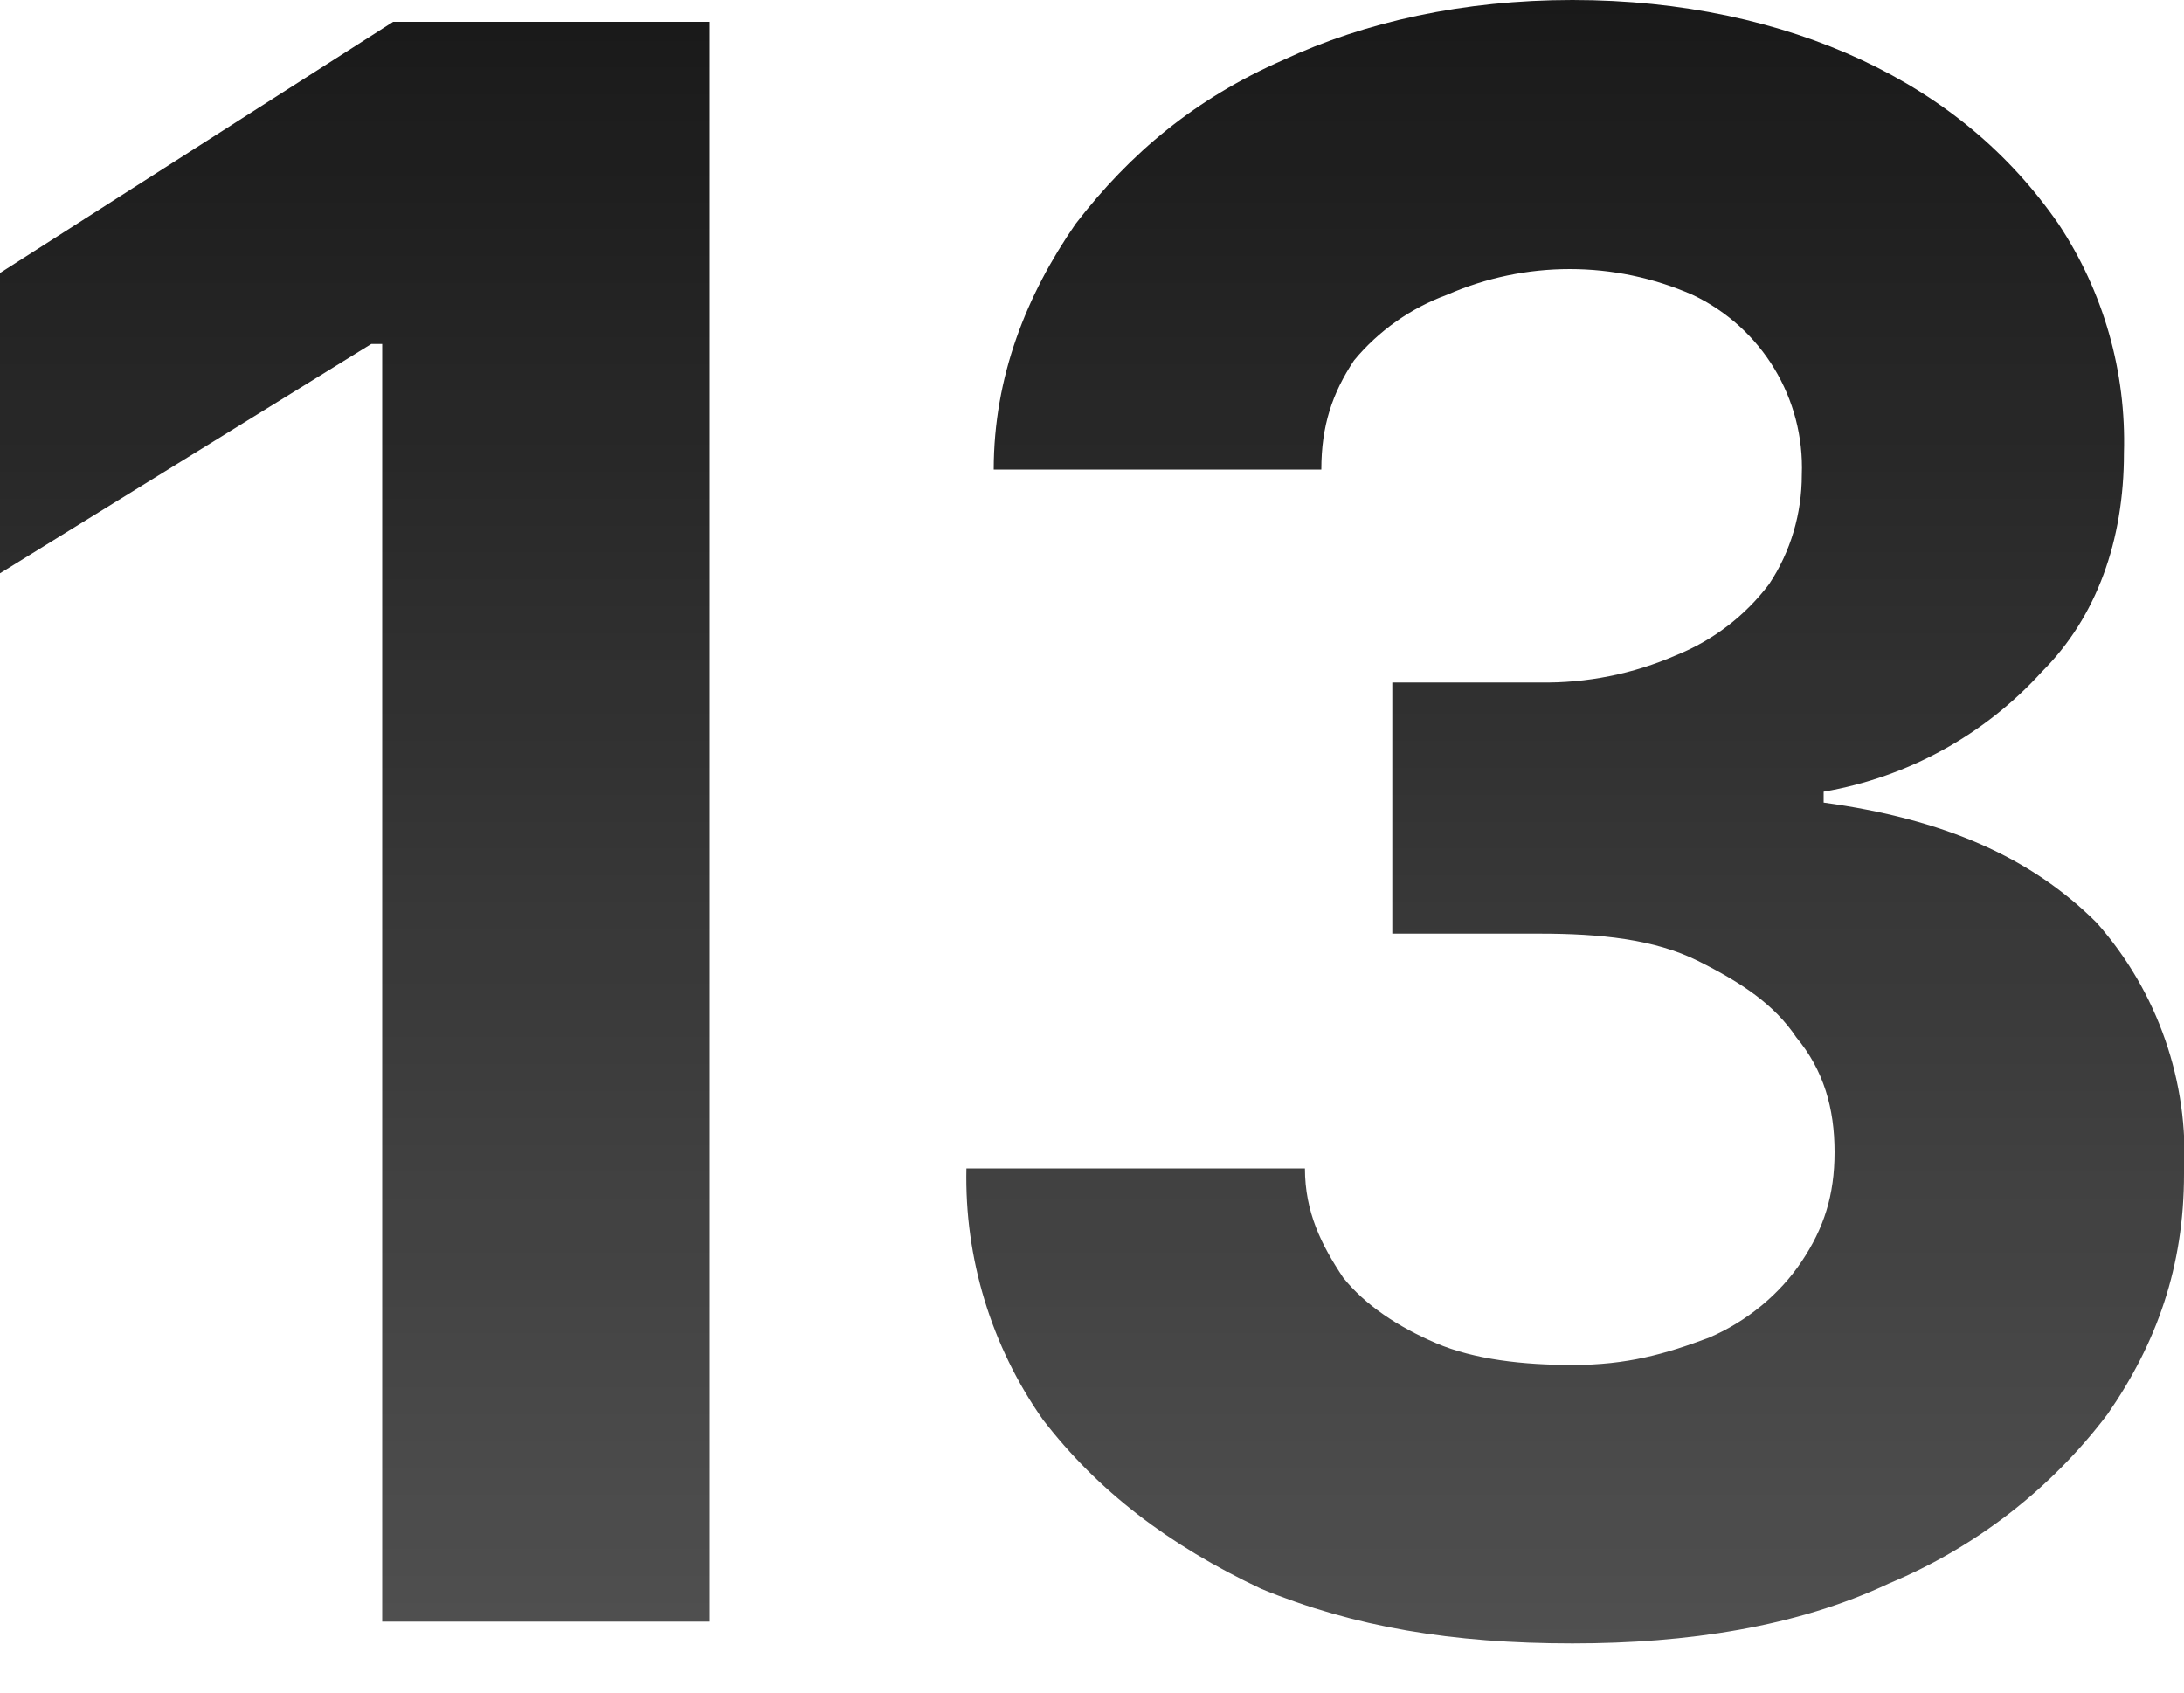
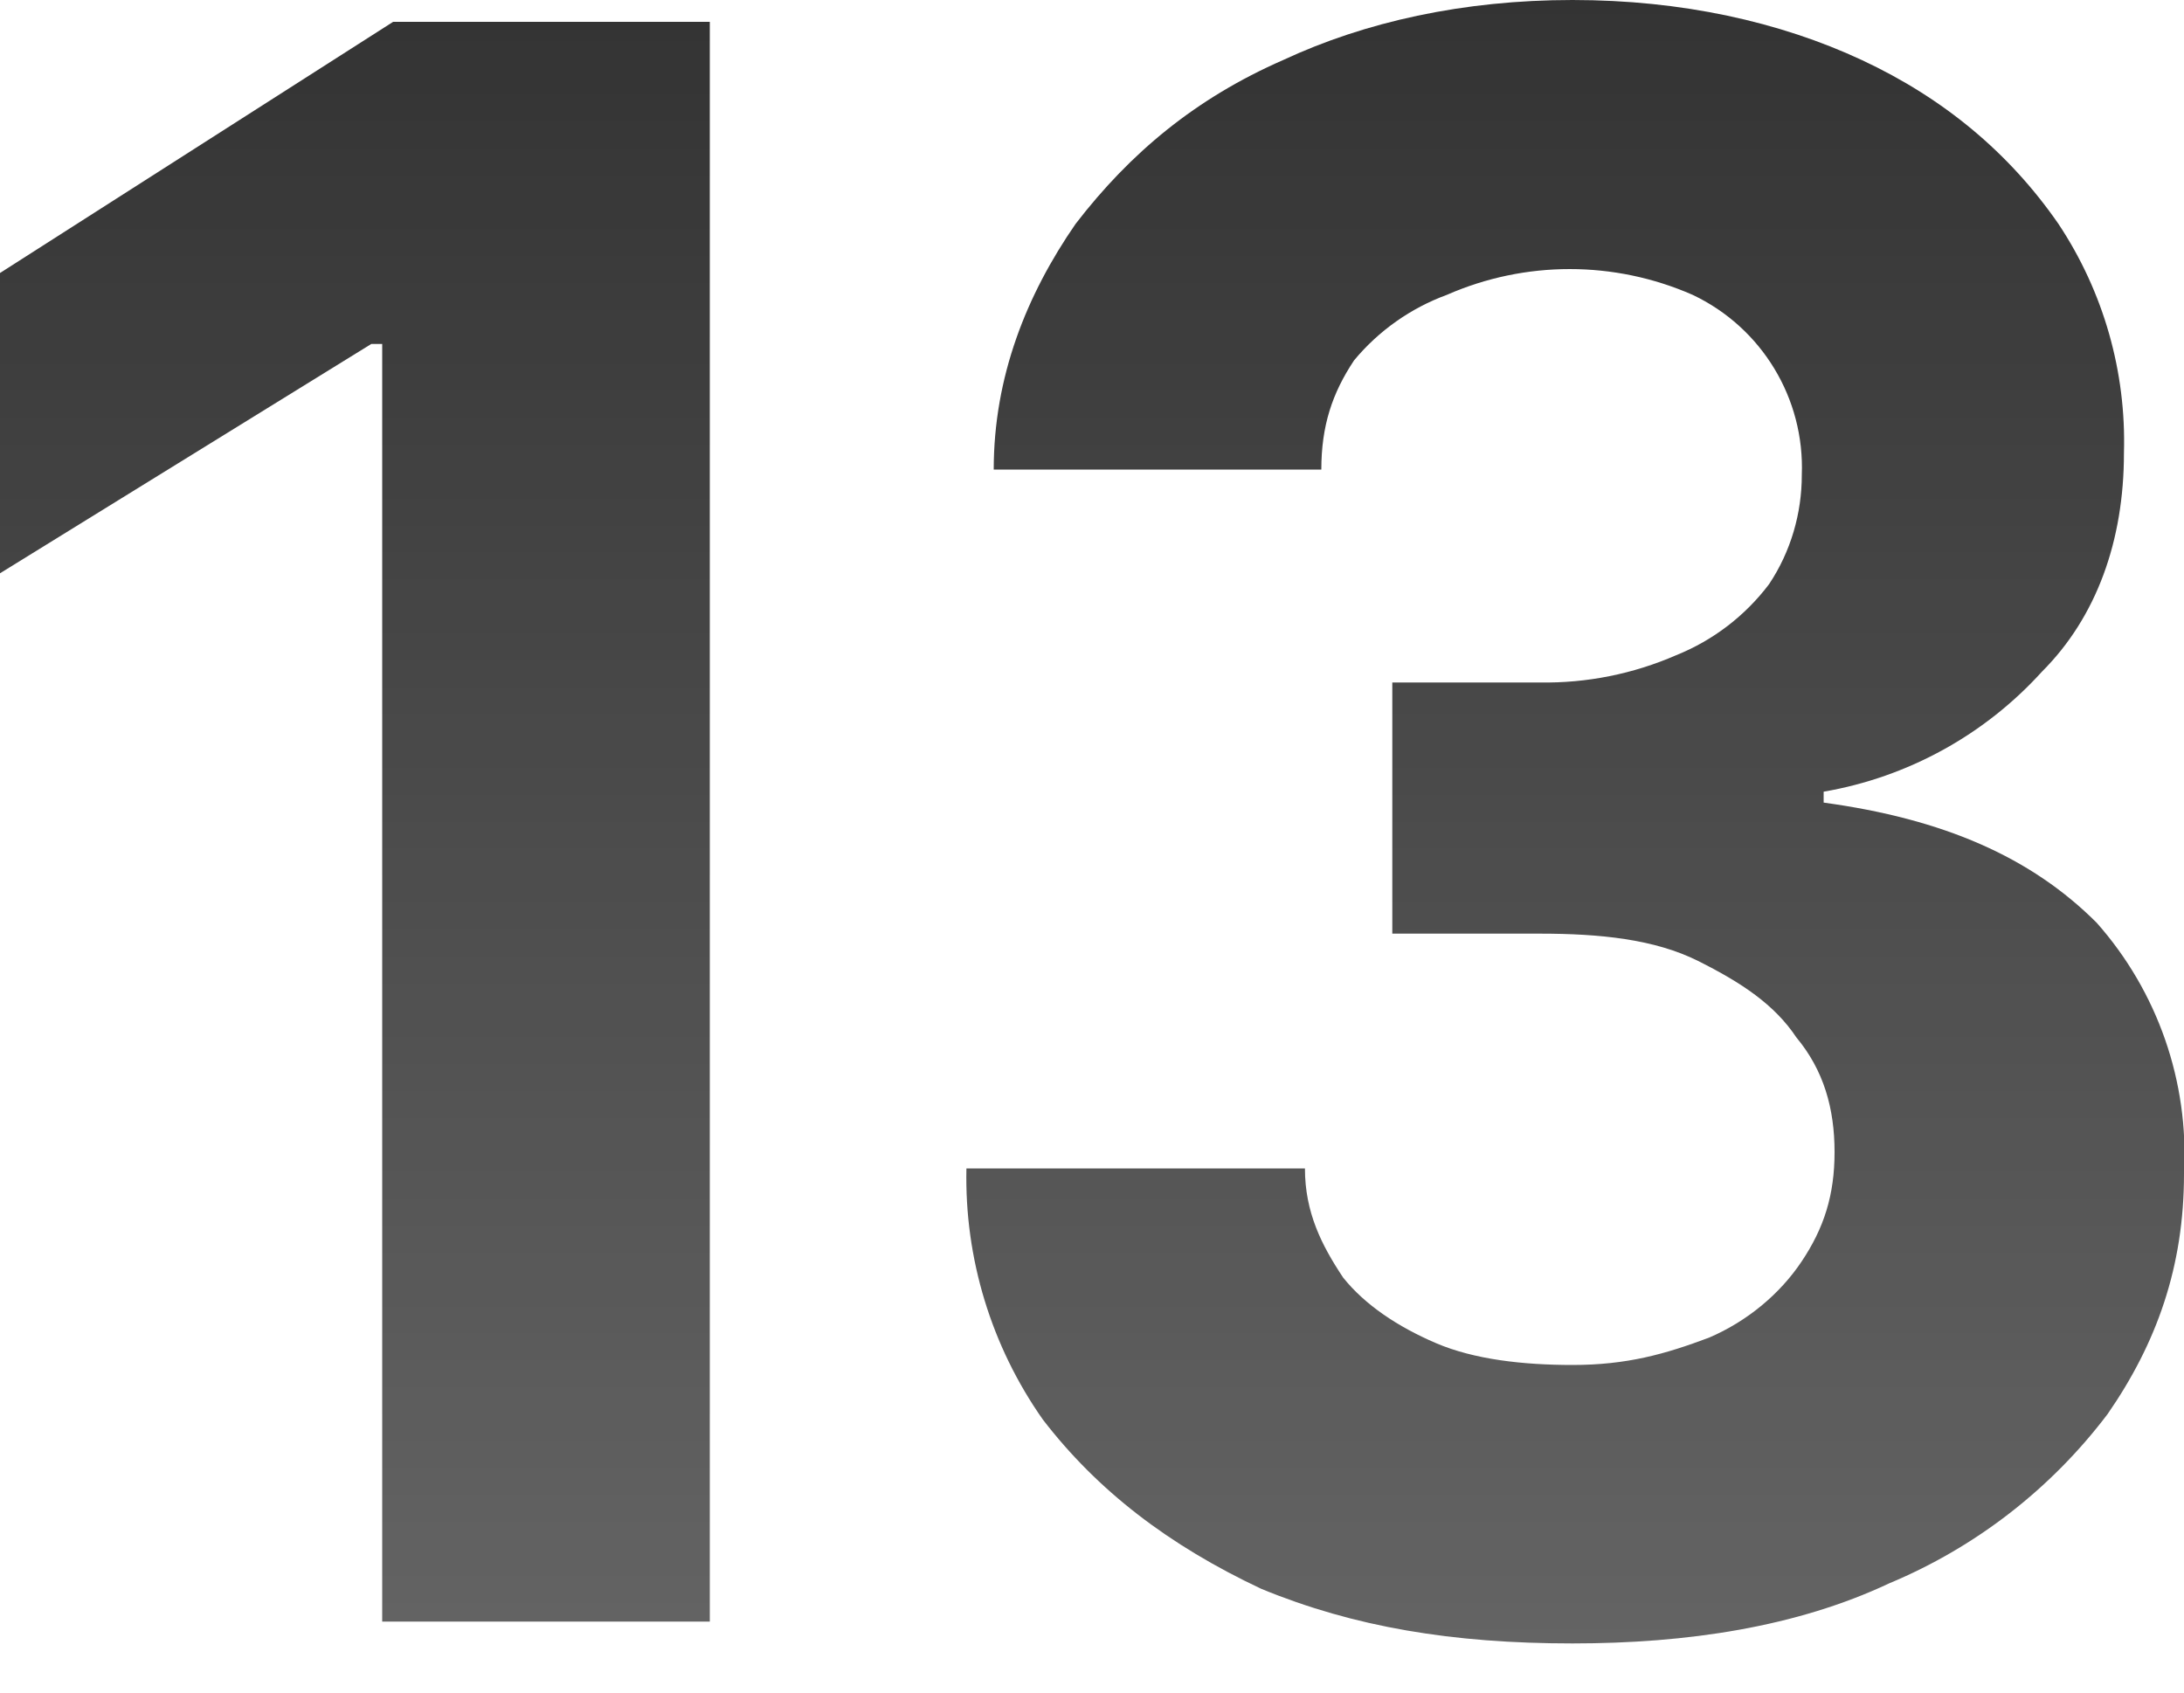
<svg xmlns="http://www.w3.org/2000/svg" width="40" height="31" fill="none">
-   <g opacity=".9">
+   <g opacity=".8">
    <path fill="url(#a)" d="M13 .4v29.3H7V6.3h-.2L0 10.5V5L7.2.4H13Z" />
    <path fill="url(#b)" d="M28.8 30.1c-2.2 0-4-.3-5.7-1-1.7-.8-3-1.8-4-3.1a7.7 7.7 0 0 1-1.4-4.6h6.2c0 .8.3 1.4.7 2 .4.5 1 .9 1.7 1.2.7.3 1.6.4 2.5.4 1 0 1.7-.2 2.5-.5.7-.3 1.3-.8 1.7-1.4.4-.6.6-1.2.6-2s-.2-1.5-.7-2.1c-.4-.6-1-1-1.8-1.4-.8-.4-1.8-.5-2.9-.5h-2.7v-4.6h2.7a6 6 0 0 0 2.5-.5 4 4 0 0 0 1.7-1.3c.4-.6.6-1.3.6-2a3.5 3.5 0 0 0-2-3.3 5.6 5.6 0 0 0-4.5 0 4 4 0 0 0-1.7 1.2c-.4.6-.6 1.2-.6 2h-6c0-1.7.6-3.2 1.5-4.5 1-1.3 2.2-2.3 3.8-3C25 .4 26.8 0 28.8 0s3.8.4 5.3 1.1c1.5.7 2.7 1.7 3.6 3a7.2 7.2 0 0 1 1.2 4.2c0 1.6-.5 3-1.5 4a7 7 0 0 1-4 2.2v.2c2.2.3 3.8 1 5 2.2a6.4 6.4 0 0 1 1.6 4.6c0 1.7-.5 3.1-1.4 4.4a9.7 9.7 0 0 1-4 3.1c-1.7.8-3.7 1.1-5.8 1.1Z" />
  </g>
  <defs>
    <linearGradient id="a" x1="20" x2="20" y1="0" y2="30.1" gradientUnits="userSpaceOnUse">
      <stop />
      <stop offset="1" stop-color="#3D3D3D" />
    </linearGradient>
    <linearGradient id="b" x1="20" x2="20" y1="0" y2="30.1" gradientUnits="userSpaceOnUse">
      <stop />
      <stop offset="1" stop-color="#3D3D3D" />
    </linearGradient>
  </defs>
</svg>
